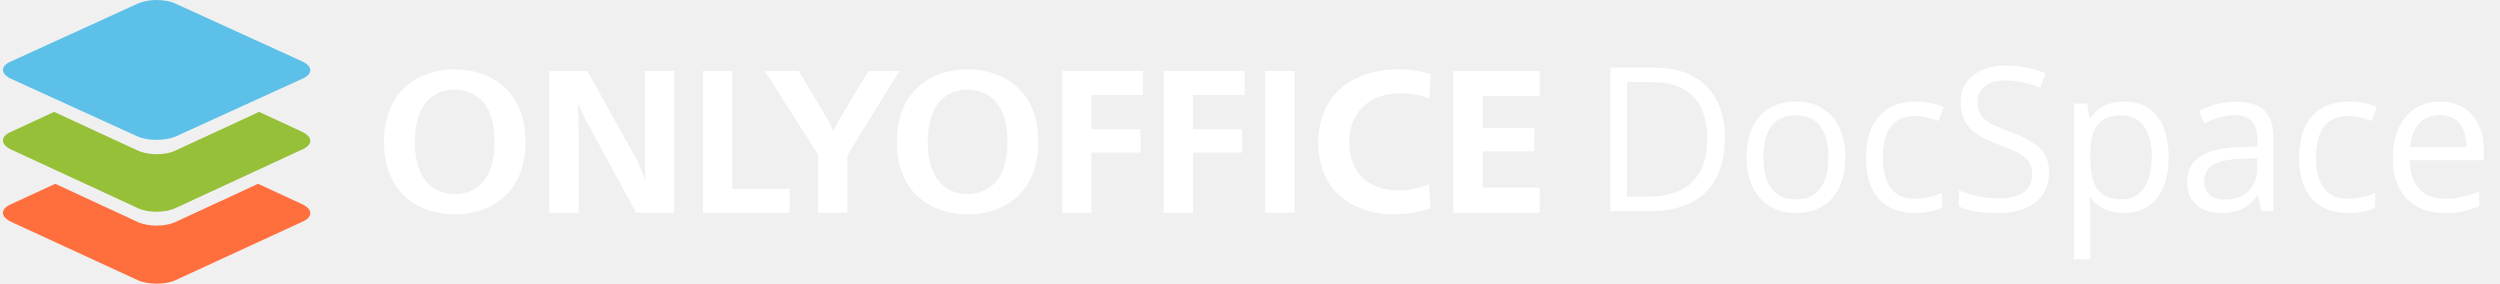
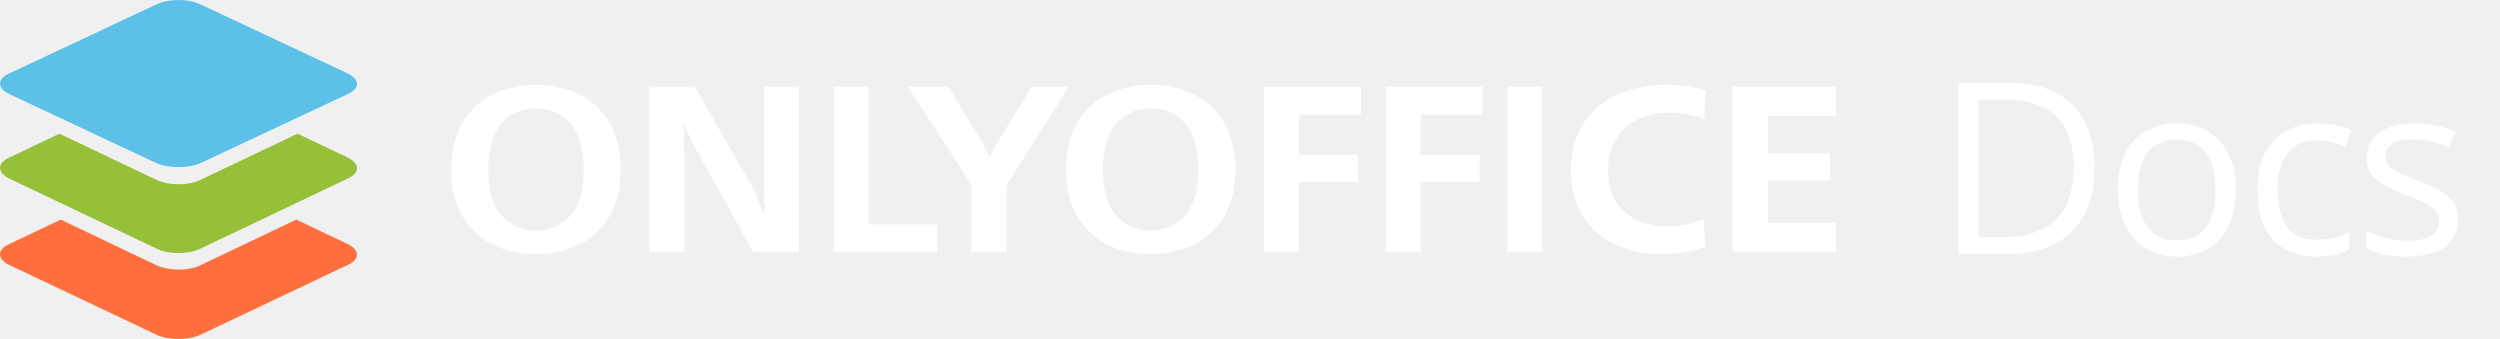
- <svg xmlns="http://www.w3.org/2000/svg" width="423" height="48" viewBox="0 0 423 48" fill="none">
-   <path fill-rule="evenodd" clip-rule="evenodd" d="M23.322 47.412L1.871 37.53C0.043 36.667 0.043 35.334 1.871 34.55L9.339 31.099L23.243 37.53C25.07 38.392 28.01 38.392 29.757 37.53L43.661 31.099L51.13 34.55C52.957 35.412 52.957 36.745 51.13 37.53L29.678 47.412C28.01 48.196 25.07 48.196 23.322 47.412Z" fill="#FF6F3D" />
-   <path fill-rule="evenodd" clip-rule="evenodd" d="M23.253 35.183L1.866 25.29C0.045 24.426 0.045 23.091 1.866 22.306L9.153 18.93L23.253 25.447C25.074 26.311 28.005 26.311 29.747 25.447L43.846 18.93L51.134 22.306C52.955 23.17 52.955 24.505 51.134 25.29L29.747 35.183C27.926 36.047 24.995 36.047 23.253 35.183Z" fill="#95C038" />
-   <path fill-rule="evenodd" clip-rule="evenodd" d="M23.253 23.081L1.866 13.33C0.045 12.479 0.045 11.164 1.866 10.39L23.253 0.638C25.074 -0.213 28.005 -0.213 29.747 0.638L51.134 10.39C52.955 11.241 52.955 12.556 51.134 13.33L29.747 23.081C27.926 23.855 24.995 23.855 23.253 23.081Z" fill="#5DC0E8" />
-   <path fill-rule="evenodd" clip-rule="evenodd" d="M344.385 34.247C345.935 33.052 346.709 31.386 346.709 29.25C346.709 27.59 346.228 26.24 345.265 25.199C344.313 24.159 342.565 23.185 340.019 22.277C338.503 21.735 337.374 21.242 336.632 20.8C335.902 20.346 335.382 19.854 335.072 19.322C334.762 18.78 334.607 18.088 334.607 17.247C334.607 16.107 335.028 15.216 335.869 14.574C336.71 13.932 337.877 13.611 339.372 13.611C341.264 13.611 343.212 14.032 345.215 14.873L346.095 12.416C344.07 11.531 341.851 11.088 339.438 11.088C337.125 11.088 335.265 11.641 333.86 12.748C332.454 13.855 331.751 15.343 331.751 17.214C331.751 18.996 332.233 20.44 333.196 21.547C334.17 22.654 335.786 23.611 338.043 24.419C339.659 24.994 340.86 25.509 341.646 25.963C342.443 26.417 343.007 26.915 343.339 27.457C343.682 27.988 343.854 28.674 343.854 29.516C343.854 30.788 343.378 31.785 342.426 32.504C341.474 33.212 340.058 33.566 338.176 33.566C337.025 33.566 335.863 33.445 334.69 33.201C333.517 32.958 332.432 32.626 331.436 32.205V34.928C332.986 35.669 335.199 36.04 338.077 36.04C340.733 36.04 342.836 35.442 344.385 34.247ZM288.578 32.537C290.758 30.412 291.849 27.346 291.849 23.34C291.849 19.588 290.803 16.666 288.711 14.574C286.619 12.482 283.686 11.437 279.912 11.437H272.475V35.708H279.198C283.282 35.708 286.409 34.651 288.578 32.537ZM286.47 16.284C288.063 17.889 288.86 20.274 288.86 23.439C288.86 26.682 288.014 29.134 286.32 30.794C284.627 32.443 282.098 33.268 278.733 33.268H275.297V13.877H279.397C282.53 13.877 284.887 14.679 286.47 16.284ZM309.986 33.55C311.48 31.879 312.227 29.56 312.227 26.594C312.227 23.705 311.475 21.414 309.97 19.721C308.475 18.027 306.456 17.181 303.91 17.181C301.276 17.181 299.217 18.011 297.734 19.671C296.251 21.32 295.51 23.628 295.51 26.594C295.51 28.509 295.853 30.18 296.539 31.607C297.225 33.035 298.199 34.131 299.461 34.895C300.723 35.658 302.167 36.04 303.794 36.04C306.428 36.04 308.492 35.21 309.986 33.55ZM299.76 31.906C298.83 30.689 298.365 28.918 298.365 26.594C298.365 24.247 298.824 22.482 299.743 21.298C300.662 20.114 302.023 19.521 303.827 19.521C305.653 19.521 307.031 20.125 307.961 21.331C308.902 22.526 309.372 24.281 309.372 26.594C309.372 28.929 308.902 30.705 307.961 31.923C307.031 33.129 305.664 33.732 303.86 33.732C302.056 33.732 300.689 33.124 299.76 31.906ZM324.007 36.04C321.372 36.04 319.33 35.232 317.881 33.616C316.442 31.989 315.722 29.693 315.722 26.727C315.722 23.683 316.453 21.331 317.914 19.671C319.386 18.011 321.478 17.181 324.189 17.181C325.063 17.181 325.938 17.275 326.812 17.463C327.687 17.651 328.373 17.872 328.871 18.127L328.024 20.468C327.415 20.224 326.751 20.025 326.032 19.87C325.312 19.704 324.676 19.621 324.123 19.621C320.426 19.621 318.578 21.979 318.578 26.693C318.578 28.929 319.026 30.645 319.923 31.84C320.83 33.035 322.169 33.633 323.94 33.633C325.456 33.633 327.011 33.306 328.605 32.653V35.094C327.388 35.725 325.855 36.04 324.007 36.04ZM359.385 36.04C358.201 36.04 357.116 35.824 356.131 35.393C355.157 34.95 354.338 34.275 353.674 33.367H353.475C353.608 34.43 353.674 35.437 353.674 36.389V43.876H350.918V17.513H353.16L353.541 20.003H353.674C354.383 19.007 355.207 18.287 356.148 17.845C357.089 17.402 358.168 17.181 359.385 17.181C361.798 17.181 363.657 18.005 364.963 19.654C366.28 21.303 366.939 23.616 366.939 26.594C366.939 29.582 366.269 31.906 364.93 33.566C363.602 35.215 361.754 36.04 359.385 36.04ZM358.987 19.521C357.127 19.521 355.783 20.036 354.953 21.065C354.122 22.095 353.696 23.733 353.674 25.98V26.594C353.674 29.15 354.1 30.982 354.953 32.089C355.805 33.185 357.172 33.732 359.053 33.732C360.625 33.732 361.853 33.096 362.739 31.823C363.635 30.55 364.083 28.796 364.083 26.561C364.083 24.292 363.635 22.554 362.739 21.348C361.853 20.13 360.603 19.521 358.987 19.521ZM382.071 33.118L382.619 35.708H384.661V23.29C384.661 21.165 384.136 19.621 383.084 18.658C382.044 17.695 380.439 17.214 378.27 17.214C377.196 17.214 376.123 17.352 375.049 17.629C373.987 17.906 373.007 18.287 372.111 18.774L372.957 20.883C374.872 19.953 376.587 19.488 378.104 19.488C379.454 19.488 380.433 19.831 381.042 20.518C381.662 21.193 381.972 22.244 381.972 23.672V24.801L378.884 24.9C373.007 25.078 370.069 27.003 370.069 30.678C370.069 32.393 370.578 33.716 371.596 34.645C372.625 35.575 374.042 36.04 375.846 36.04C377.196 36.04 378.32 35.841 379.216 35.442C380.124 35.033 381.031 34.258 381.939 33.118H382.071ZM380.428 32.355C379.454 33.295 378.109 33.766 376.394 33.766C375.309 33.766 374.462 33.505 373.854 32.985C373.256 32.465 372.957 31.707 372.957 30.711C372.957 29.438 373.439 28.503 374.402 27.905C375.376 27.297 376.958 26.953 379.15 26.876L381.905 26.76V28.403C381.905 30.097 381.413 31.414 380.428 32.355ZM397.287 36.04C394.653 36.04 392.611 35.232 391.161 33.616C389.722 31.989 389.003 29.693 389.003 26.727C389.003 23.683 389.733 21.331 391.194 19.671C392.666 18.011 394.758 17.181 397.47 17.181C398.344 17.181 399.218 17.275 400.093 17.463C400.967 17.651 401.653 17.872 402.151 18.127L401.305 20.468C400.696 20.224 400.032 20.025 399.313 19.87C398.593 19.704 397.957 19.621 397.403 19.621C393.707 19.621 391.858 21.979 391.858 26.693C391.858 28.929 392.307 30.645 393.203 31.84C394.111 33.035 395.45 33.633 397.221 33.633C398.737 33.633 400.292 33.306 401.886 32.653V35.094C400.668 35.725 399.135 36.04 397.287 36.04ZM407.19 33.583C408.751 35.221 410.876 36.04 413.565 36.04C414.794 36.04 415.84 35.946 416.703 35.758C417.577 35.581 418.501 35.282 419.475 34.861V32.404C417.561 33.223 415.624 33.633 413.665 33.633C411.806 33.633 410.361 33.079 409.332 31.973C408.314 30.866 407.777 29.244 407.722 27.108H420.256V25.365C420.256 22.908 419.592 20.933 418.264 19.439C416.935 17.933 415.131 17.181 412.851 17.181C410.417 17.181 408.474 18.044 407.024 19.77C405.585 21.497 404.866 23.827 404.866 26.76C404.866 29.671 405.641 31.945 407.19 33.583ZM409.315 20.916C410.19 19.964 411.357 19.488 412.818 19.488C414.257 19.488 415.364 19.953 416.139 20.883C416.913 21.801 417.301 23.13 417.301 24.867H407.788C407.943 23.185 408.452 21.868 409.315 20.916ZM64.969 24C64.969 15.297 70.902 11.733 76.94 11.733C82.978 11.733 88.912 15.297 88.912 24C88.912 32.703 82.978 36.267 76.94 36.267C70.902 36.267 64.969 32.703 64.969 24ZM83.676 24C83.676 15.879 78.79 15.16 76.94 15.16C75.09 15.16 70.204 15.879 70.204 24C70.204 32.121 75.09 32.84 76.94 32.84C78.79 32.84 83.676 32.121 83.676 24ZM97.894 35.992H92.938V12.008H99.36L107.807 27.118L109.098 30.373H109.203L109.098 26.124V12.008H114.054V35.992H107.632L99.116 20.299L97.894 17.627H97.79L97.894 21.876V35.992ZM118.944 35.992H133.603V31.949H123.901V12.008H118.944V35.992ZM138.42 26.193L129.415 12.008H135.139L140.165 20.436L140.933 22.081H141.038L141.875 20.436L146.936 12.008H152.171L143.376 26.261V35.992H138.42V26.193ZM163.719 11.733C157.68 11.733 151.747 15.297 151.747 24C151.747 32.703 157.68 36.267 163.719 36.267C169.757 36.267 175.69 32.703 175.69 24C175.69 15.297 169.757 11.733 163.719 11.733ZM163.719 15.16C165.568 15.16 170.455 15.879 170.455 24C170.455 32.121 165.568 32.84 163.719 32.84C161.869 32.84 156.982 32.121 156.982 24C156.982 15.879 161.869 15.16 163.719 15.16ZM184.673 35.992H179.717V12.008H193.398V16.051H184.673V21.876H192.979V25.816H184.673V35.992ZM196.895 35.992H201.851V25.816H210.158V21.876H201.851V16.051H210.577V12.008H196.895V35.992ZM219.03 35.992H214.073V12.008H219.03V35.992ZM241.759 31.161C240.537 31.709 238.827 32.223 236.663 32.223C232.265 32.223 228.287 29.859 228.287 24.069C228.287 19.169 231.532 15.777 237.012 15.777C238.862 15.777 240.433 16.119 241.864 16.667L242.073 12.556C240.223 11.973 238.583 11.733 236.663 11.733C228.985 11.733 223.051 15.879 223.051 24.137C223.051 32.874 229.683 36.267 235.756 36.267C237.71 36.267 239.909 35.958 242.073 35.239L241.759 31.161ZM260.497 35.992H245.908V12.008H260.497V16.256H250.864V21.67H259.625V25.61H250.864V31.744H260.497V35.992Z" fill="white" />
+ <svg xmlns="http://www.w3.org/2000/svg" width="177" height="24" viewBox="0 0 177 24" fill="none">
+   <g clip-path="url(#clip0_2606_46407)">
+     <path fill-rule="evenodd" clip-rule="evenodd" d="M11.092 23.706L0.666 18.765C-0.222 18.334 -0.222 17.667 0.666 17.275L4.296 15.549L11.053 18.765C11.941 19.196 13.37 19.196 14.219 18.765L20.977 15.549L24.606 17.275C25.494 17.706 25.494 18.373 24.606 18.765L14.181 23.706C13.37 24.098 11.941 24.098 11.092 23.706Z" fill="#FF6F3D" />
+     <path fill-rule="evenodd" clip-rule="evenodd" d="M11.058 17.592L0.664 12.645C-0.221 12.213 -0.221 11.546 0.664 11.153L4.206 9.465L11.058 12.723C11.943 13.155 13.367 13.155 14.214 12.723L21.067 9.465L24.608 11.153C25.494 11.585 25.494 12.252 24.608 12.645L14.214 17.592C13.329 18.023 11.905 18.023 11.058 17.592Z" fill="#95C038" />
+     <path fill-rule="evenodd" clip-rule="evenodd" d="M11.058 11.541L0.664 6.665C-0.221 6.24 -0.221 5.582 0.664 5.195L11.058 0.319C11.943 -0.106 13.367 -0.106 14.214 0.319L24.608 5.195C25.494 5.62 25.494 6.278 24.608 6.665L14.214 11.541C13.329 11.928 11.905 11.928 11.058 11.541Z" fill="#5DC0E8" />
+     <path d="M37.948 6C34.919 6 31.944 7.743 31.944 12C31.944 16.257 34.919 18 37.948 18C40.976 18 43.951 16.257 43.951 12C43.951 7.743 40.976 6 37.948 6ZM37.948 7.676C38.875 7.676 41.326 8.028 41.326 12C41.326 15.972 38.875 16.324 37.948 16.324C37.02 16.324 34.569 15.972 34.569 12C34.569 8.028 37.02 7.676 37.948 7.676Z" fill="white" />
+     <path d="M45.97 6.134V17.866H48.456V10.961L48.403 8.883H48.456L49.069 10.19L53.339 17.866H56.56V6.134H54.074V13.039L54.127 15.117H54.074L53.427 13.525L49.191 6.134H45.97Z" fill="white" />
+     <path d="M59.012 6.134V17.866H66.364V15.888H61.498V6.134H59.012Z" fill="white" />
+     <path d="M64.263 6.134L68.779 13.073V17.866H71.265V13.106L75.675 6.134H73.05L70.512 10.257L70.092 11.062H70.039L69.654 10.257L67.134 6.134H64.263Z" fill="white" />
+     <path d="M81.466 6C78.438 6 75.463 7.743 75.463 12C75.463 16.257 78.438 18 81.466 18C84.494 18 87.47 16.257 87.47 12C87.47 7.743 84.494 6 81.466 6ZM81.466 7.676C82.394 7.676 84.844 8.028 84.844 12C84.844 15.972 82.394 16.324 81.466 16.324C80.539 16.324 78.088 15.972 78.088 12C78.088 8.028 80.539 7.676 81.466 7.676Z" fill="white" />
+     <path d="M89.489 6.134V17.866H91.975V12.888H96.14V10.961H91.975V8.112H96.35V6.134H89.489Z" fill="white" />
+     <path d="M98.104 6.134V17.866H100.589V12.888H104.755V10.961H100.589V8.112H104.965V6.134H98.104Z" fill="white" />
+     <path d="M106.719 17.866H109.204V6.134H106.719V17.866Z" fill="white" />
+     <path d="M120.603 15.503C119.99 15.771 119.133 16.022 118.047 16.022C115.842 16.022 113.847 14.866 113.847 12.034C113.847 9.637 115.474 7.978 118.222 7.978C119.15 7.978 119.938 8.145 120.655 8.413L120.76 6.402C119.833 6.117 119.01 6 118.047 6C114.197 6 111.221 8.028 111.221 12.067C111.221 16.341 114.547 18 117.592 18C118.572 18 119.675 17.849 120.76 17.497L120.603 15.503Z" fill="white" />
+     <path d="M122.684 6.134V17.866H130V15.788H125.169V12.788H129.562V10.86H125.169V8.212H130V6.134H122.684Z" fill="white" />
+     <path d="M148.297 11.816C148.297 13.183 148.048 14.325 147.55 15.244C147.052 16.157 146.33 16.846 145.384 17.311C144.443 17.77 143.3 18 141.956 18H138.66V5.864H142.321C143.555 5.864 144.617 6.091 145.508 6.545C146.399 6.993 147.085 7.66 147.567 8.545C148.054 9.425 148.297 10.515 148.297 11.816ZM146.812 11.866C146.812 10.776 146.629 9.876 146.264 9.168C145.904 8.46 145.373 7.934 144.67 7.591C143.973 7.242 143.118 7.068 142.105 7.068H140.071V16.788H141.79C143.461 16.788 144.714 16.376 145.55 15.551C146.391 14.727 146.812 13.498 146.812 11.866ZM158.292 13.435C158.292 14.182 158.195 14.848 158.001 15.435C157.808 16.022 157.528 16.517 157.163 16.921C156.798 17.325 156.355 17.635 155.835 17.851C155.32 18.061 154.736 18.166 154.083 18.166C153.475 18.166 152.916 18.061 152.407 17.851C151.903 17.635 151.466 17.325 151.095 16.921C150.73 16.517 150.445 16.022 150.24 15.435C150.041 14.848 149.941 14.182 149.941 13.435C149.941 12.438 150.11 11.592 150.448 10.895C150.785 10.192 151.267 9.658 151.892 9.292C152.523 8.922 153.273 8.736 154.141 8.736C154.972 8.736 155.696 8.922 156.316 9.292C156.942 9.663 157.426 10.2 157.769 10.903C158.118 11.6 158.292 12.444 158.292 13.435ZM151.369 13.435C151.369 14.165 151.466 14.799 151.66 15.335C151.853 15.872 152.152 16.287 152.556 16.581C152.96 16.874 153.48 17.02 154.117 17.02C154.747 17.02 155.265 16.874 155.669 16.581C156.078 16.287 156.38 15.872 156.574 15.335C156.767 14.799 156.864 14.165 156.864 13.435C156.864 12.71 156.767 12.084 156.574 11.559C156.38 11.027 156.081 10.618 155.677 10.33C155.273 10.042 154.75 9.898 154.108 9.898C153.162 9.898 152.467 10.211 152.025 10.836C151.588 11.462 151.369 12.328 151.369 13.435ZM163.978 18.166C163.159 18.166 162.437 17.997 161.812 17.66C161.186 17.322 160.699 16.808 160.351 16.116C160.002 15.424 159.828 14.552 159.828 13.501C159.828 12.4 160.01 11.501 160.376 10.803C160.746 10.1 161.256 9.58 161.903 9.243C162.55 8.905 163.286 8.736 164.111 8.736C164.565 8.736 165.002 8.783 165.423 8.877C165.849 8.966 166.197 9.079 166.468 9.218L166.053 10.372C165.777 10.261 165.456 10.161 165.091 10.073C164.731 9.984 164.393 9.94 164.078 9.94C163.447 9.94 162.921 10.075 162.501 10.347C162.086 10.618 161.773 11.016 161.563 11.542C161.358 12.068 161.256 12.715 161.256 13.484C161.256 14.22 161.355 14.848 161.554 15.369C161.759 15.889 162.061 16.287 162.459 16.564C162.863 16.835 163.367 16.971 163.97 16.971C164.451 16.971 164.886 16.921 165.273 16.821C165.66 16.716 166.012 16.594 166.327 16.456V17.685C166.023 17.84 165.683 17.959 165.306 18.041C164.936 18.125 164.493 18.166 163.978 18.166ZM174.031 15.51C174.031 16.091 173.884 16.581 173.591 16.979C173.303 17.372 172.888 17.668 172.346 17.867C171.809 18.066 171.167 18.166 170.42 18.166C169.784 18.166 169.233 18.116 168.768 18.017C168.303 17.917 167.897 17.776 167.548 17.593V16.323C167.919 16.506 168.361 16.672 168.876 16.821C169.391 16.971 169.916 17.045 170.453 17.045C171.239 17.045 171.809 16.918 172.163 16.664C172.517 16.409 172.694 16.063 172.694 15.626C172.694 15.377 172.622 15.158 172.479 14.97C172.34 14.777 172.105 14.591 171.773 14.414C171.441 14.231 170.982 14.032 170.395 13.816C169.814 13.595 169.31 13.377 168.884 13.161C168.464 12.939 168.137 12.671 167.905 12.355C167.678 12.04 167.564 11.63 167.564 11.127C167.564 10.358 167.874 9.768 168.494 9.359C169.119 8.944 169.938 8.736 170.951 8.736C171.499 8.736 172.011 8.792 172.487 8.902C172.968 9.007 173.417 9.151 173.832 9.334L173.367 10.438C172.99 10.277 172.589 10.142 172.163 10.031C171.737 9.921 171.303 9.865 170.86 9.865C170.223 9.865 169.734 9.97 169.391 10.181C169.053 10.391 168.884 10.679 168.884 11.044C168.884 11.326 168.962 11.559 169.117 11.741C169.277 11.924 169.532 12.095 169.88 12.256C170.229 12.416 170.688 12.604 171.258 12.82C171.828 13.031 172.321 13.249 172.736 13.476C173.151 13.697 173.469 13.969 173.69 14.29C173.917 14.605 174.031 15.012 174.031 15.51Z" fill="white" />
+   </g>
+   <defs>
+     <clipPath id="clip0_2606_46407">
+       <rect width="177" height="24" fill="white" />
+     </clipPath>
+   </defs>
</svg>
